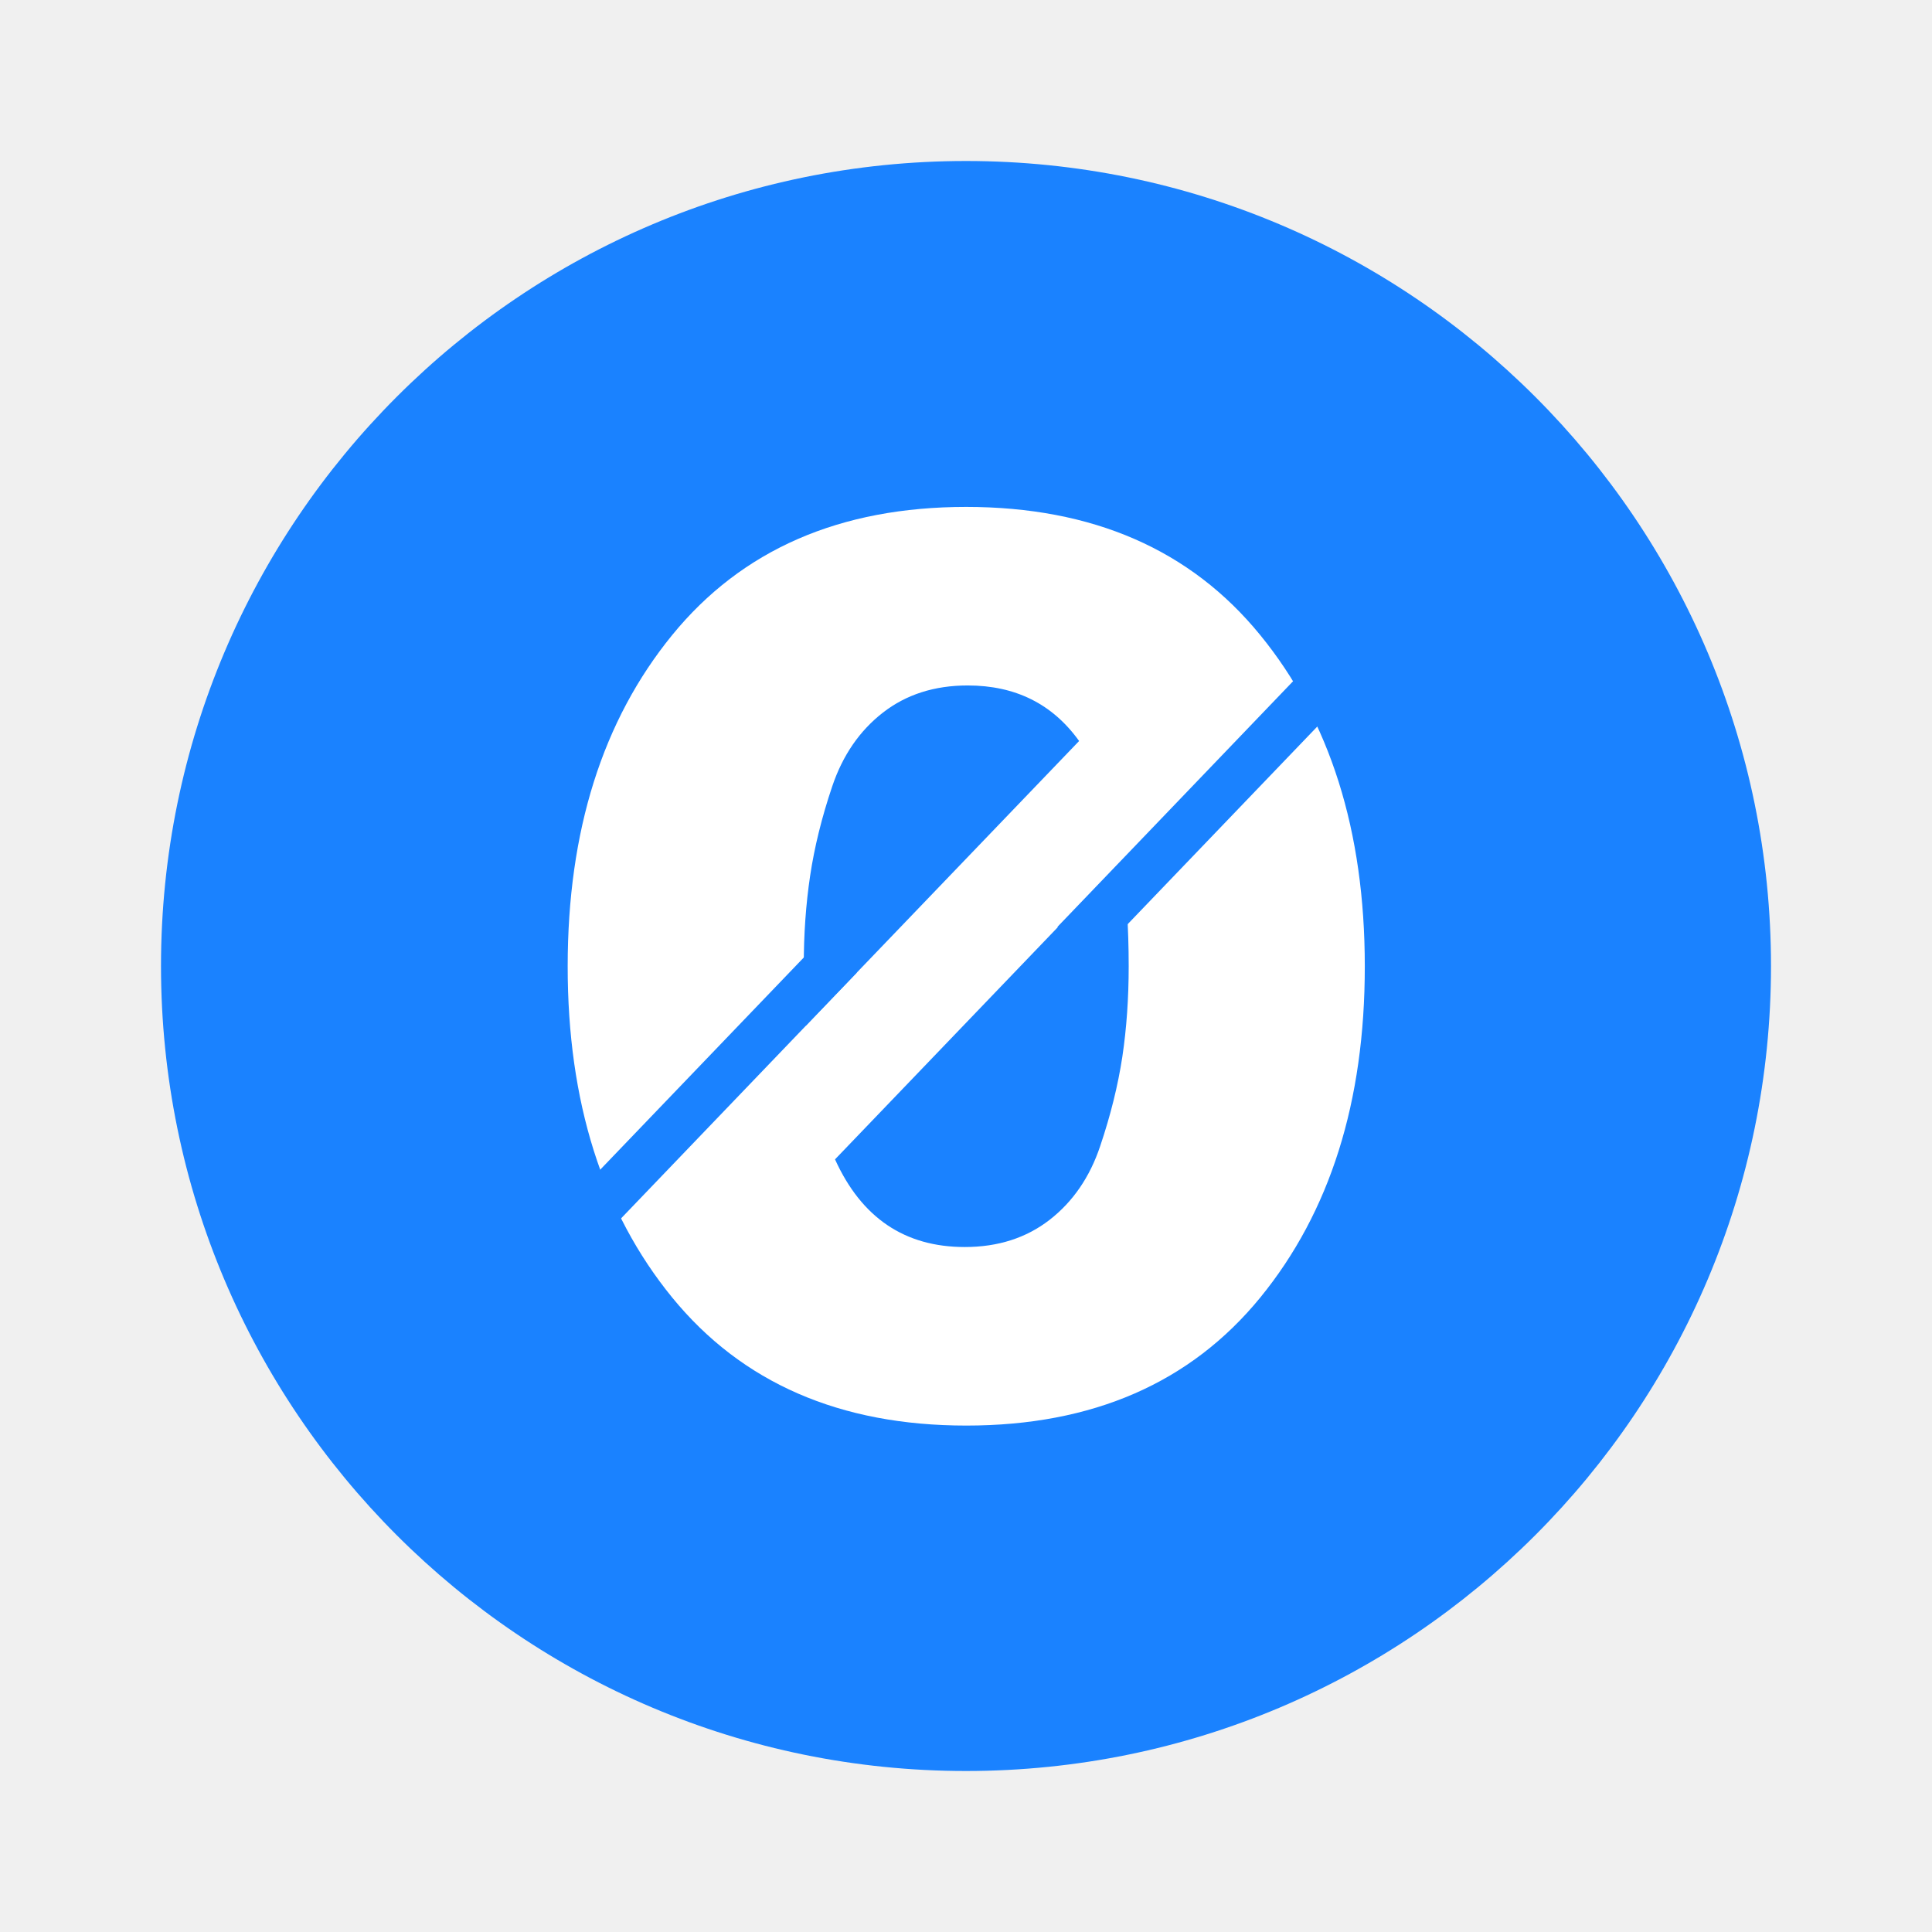
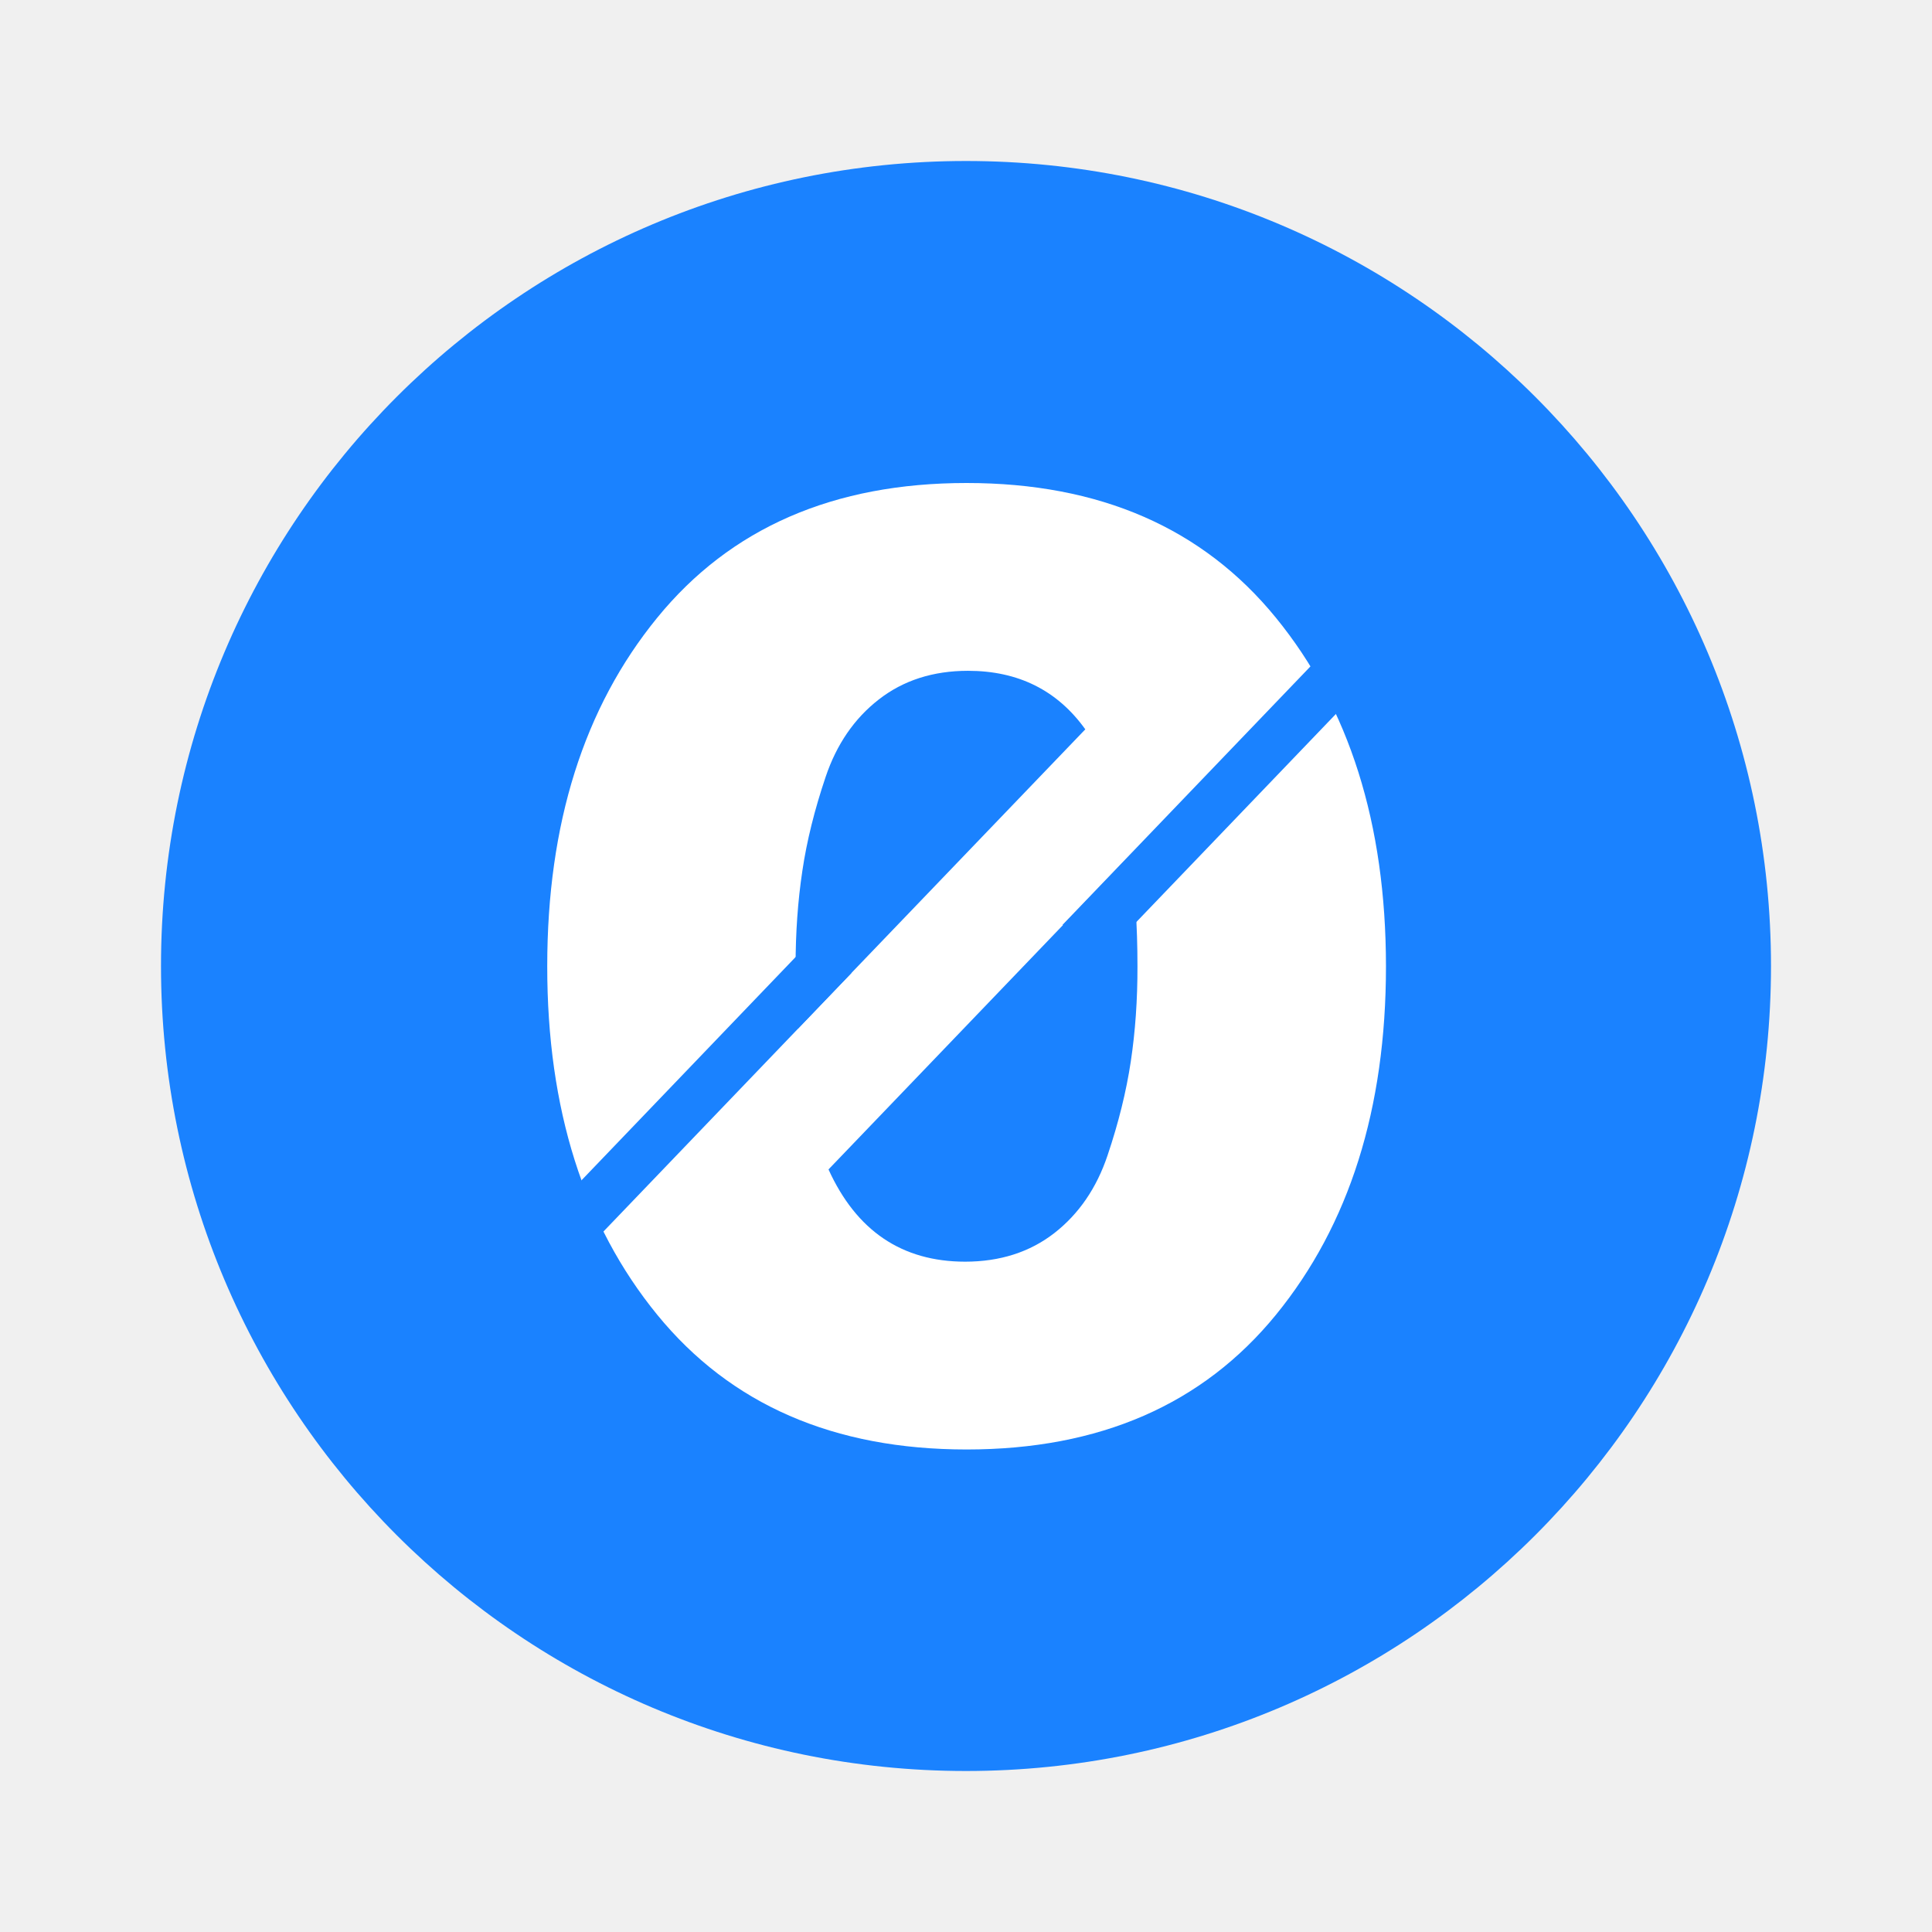
<svg xmlns="http://www.w3.org/2000/svg" viewBox="0 0 24 24" fill="none">
  <path d="M12 2C17.523 2 22 6.477 22 12C22 17.523 17.523 22 12 22C6.477 22 2 17.523 2 12C2 6.477 6.477 2 12 2Z" fill="#1A82FF" />
-   <path d="M15.656 16.118C14.79 17.178 13.573 17.709 12.004 17.709C10.434 17.709 9.216 17.178 8.35 16.118C7.484 15.057 7.051 13.685 7.052 12.003C7.052 10.321 7.485 8.95 8.35 7.889C9.216 6.828 10.433 6.297 12.003 6.297C13.573 6.298 14.79 6.828 15.655 7.889C16.521 8.949 16.954 10.321 16.954 12.003C16.955 13.685 16.522 15.057 15.656 16.118Z" fill="white" />
-   <path d="M11.985 15.491C12.398 15.491 12.749 15.378 13.039 15.153C13.328 14.928 13.538 14.623 13.667 14.237C13.797 13.852 13.888 13.482 13.942 13.128C13.995 12.774 14.021 12.399 14.021 12.003C14.021 11.515 13.992 11.078 13.932 10.693L10.373 14.402C10.702 15.128 11.239 15.491 11.985 15.491Z" fill="#1A82FF" />
-   <path d="M12.021 8.515C11.607 8.515 11.256 8.628 10.967 8.853C10.678 9.078 10.468 9.383 10.338 9.769C10.208 10.154 10.117 10.524 10.064 10.878C10.011 11.232 9.984 11.607 9.985 12.003C9.985 12.264 9.993 12.511 10.01 12.742L13.405 9.205C13.075 8.745 12.614 8.515 12.021 8.515Z" fill="#1A82FF" />
-   <path d="M7.328 15.539L6.891 15.119L10.206 11.664L10.643 12.083L7.328 15.539ZM13.574 11.933L13.136 11.514L16.451 8.058L16.889 8.478L13.574 11.933Z" fill="#1A82FF" />
+   <path d="M15.851 16.332C14.94 17.448 13.659 18.006 12.008 18.006C10.357 18.006 9.075 17.448 8.164 16.332C7.253 15.216 6.797 13.773 6.798 12.003C6.798 10.233 7.253 8.79 8.164 7.674C9.074 6.558 10.356 6 12.007 6C13.659 6 14.94 6.558 15.85 7.674C16.761 8.79 17.216 10.233 17.217 12.003C17.217 13.773 16.761 15.216 15.851 16.332Z" fill="white" />
+   <path d="M11.988 15.673C12.423 15.673 12.793 15.554 13.097 15.318C13.401 15.081 13.622 14.759 13.758 14.354C13.895 13.948 13.991 13.559 14.047 13.187C14.103 12.815 14.131 12.42 14.13 12.003C14.13 11.489 14.099 11.03 14.037 10.624L10.292 14.527C10.639 15.29 11.204 15.672 11.988 15.673Z" fill="#1A82FF" />
+   <path d="M12.025 8.333C11.591 8.333 11.221 8.452 10.917 8.689C10.613 8.925 10.392 9.247 10.256 9.652C10.119 10.058 10.022 10.447 9.967 10.819C9.911 11.191 9.883 11.586 9.883 12.003C9.883 12.278 9.892 12.537 9.91 12.781L13.482 9.06C13.135 8.576 12.649 8.333 12.025 8.333Z" fill="#1A82FF" />
+   <path d="M7.089 15.723L6.629 15.282L10.116 11.646L10.576 12.088L7.089 15.723ZM13.66 11.929L13.2 11.488L16.687 7.853L17.147 8.294L13.66 11.929Z" fill="#1A82FF" />
</svg>
